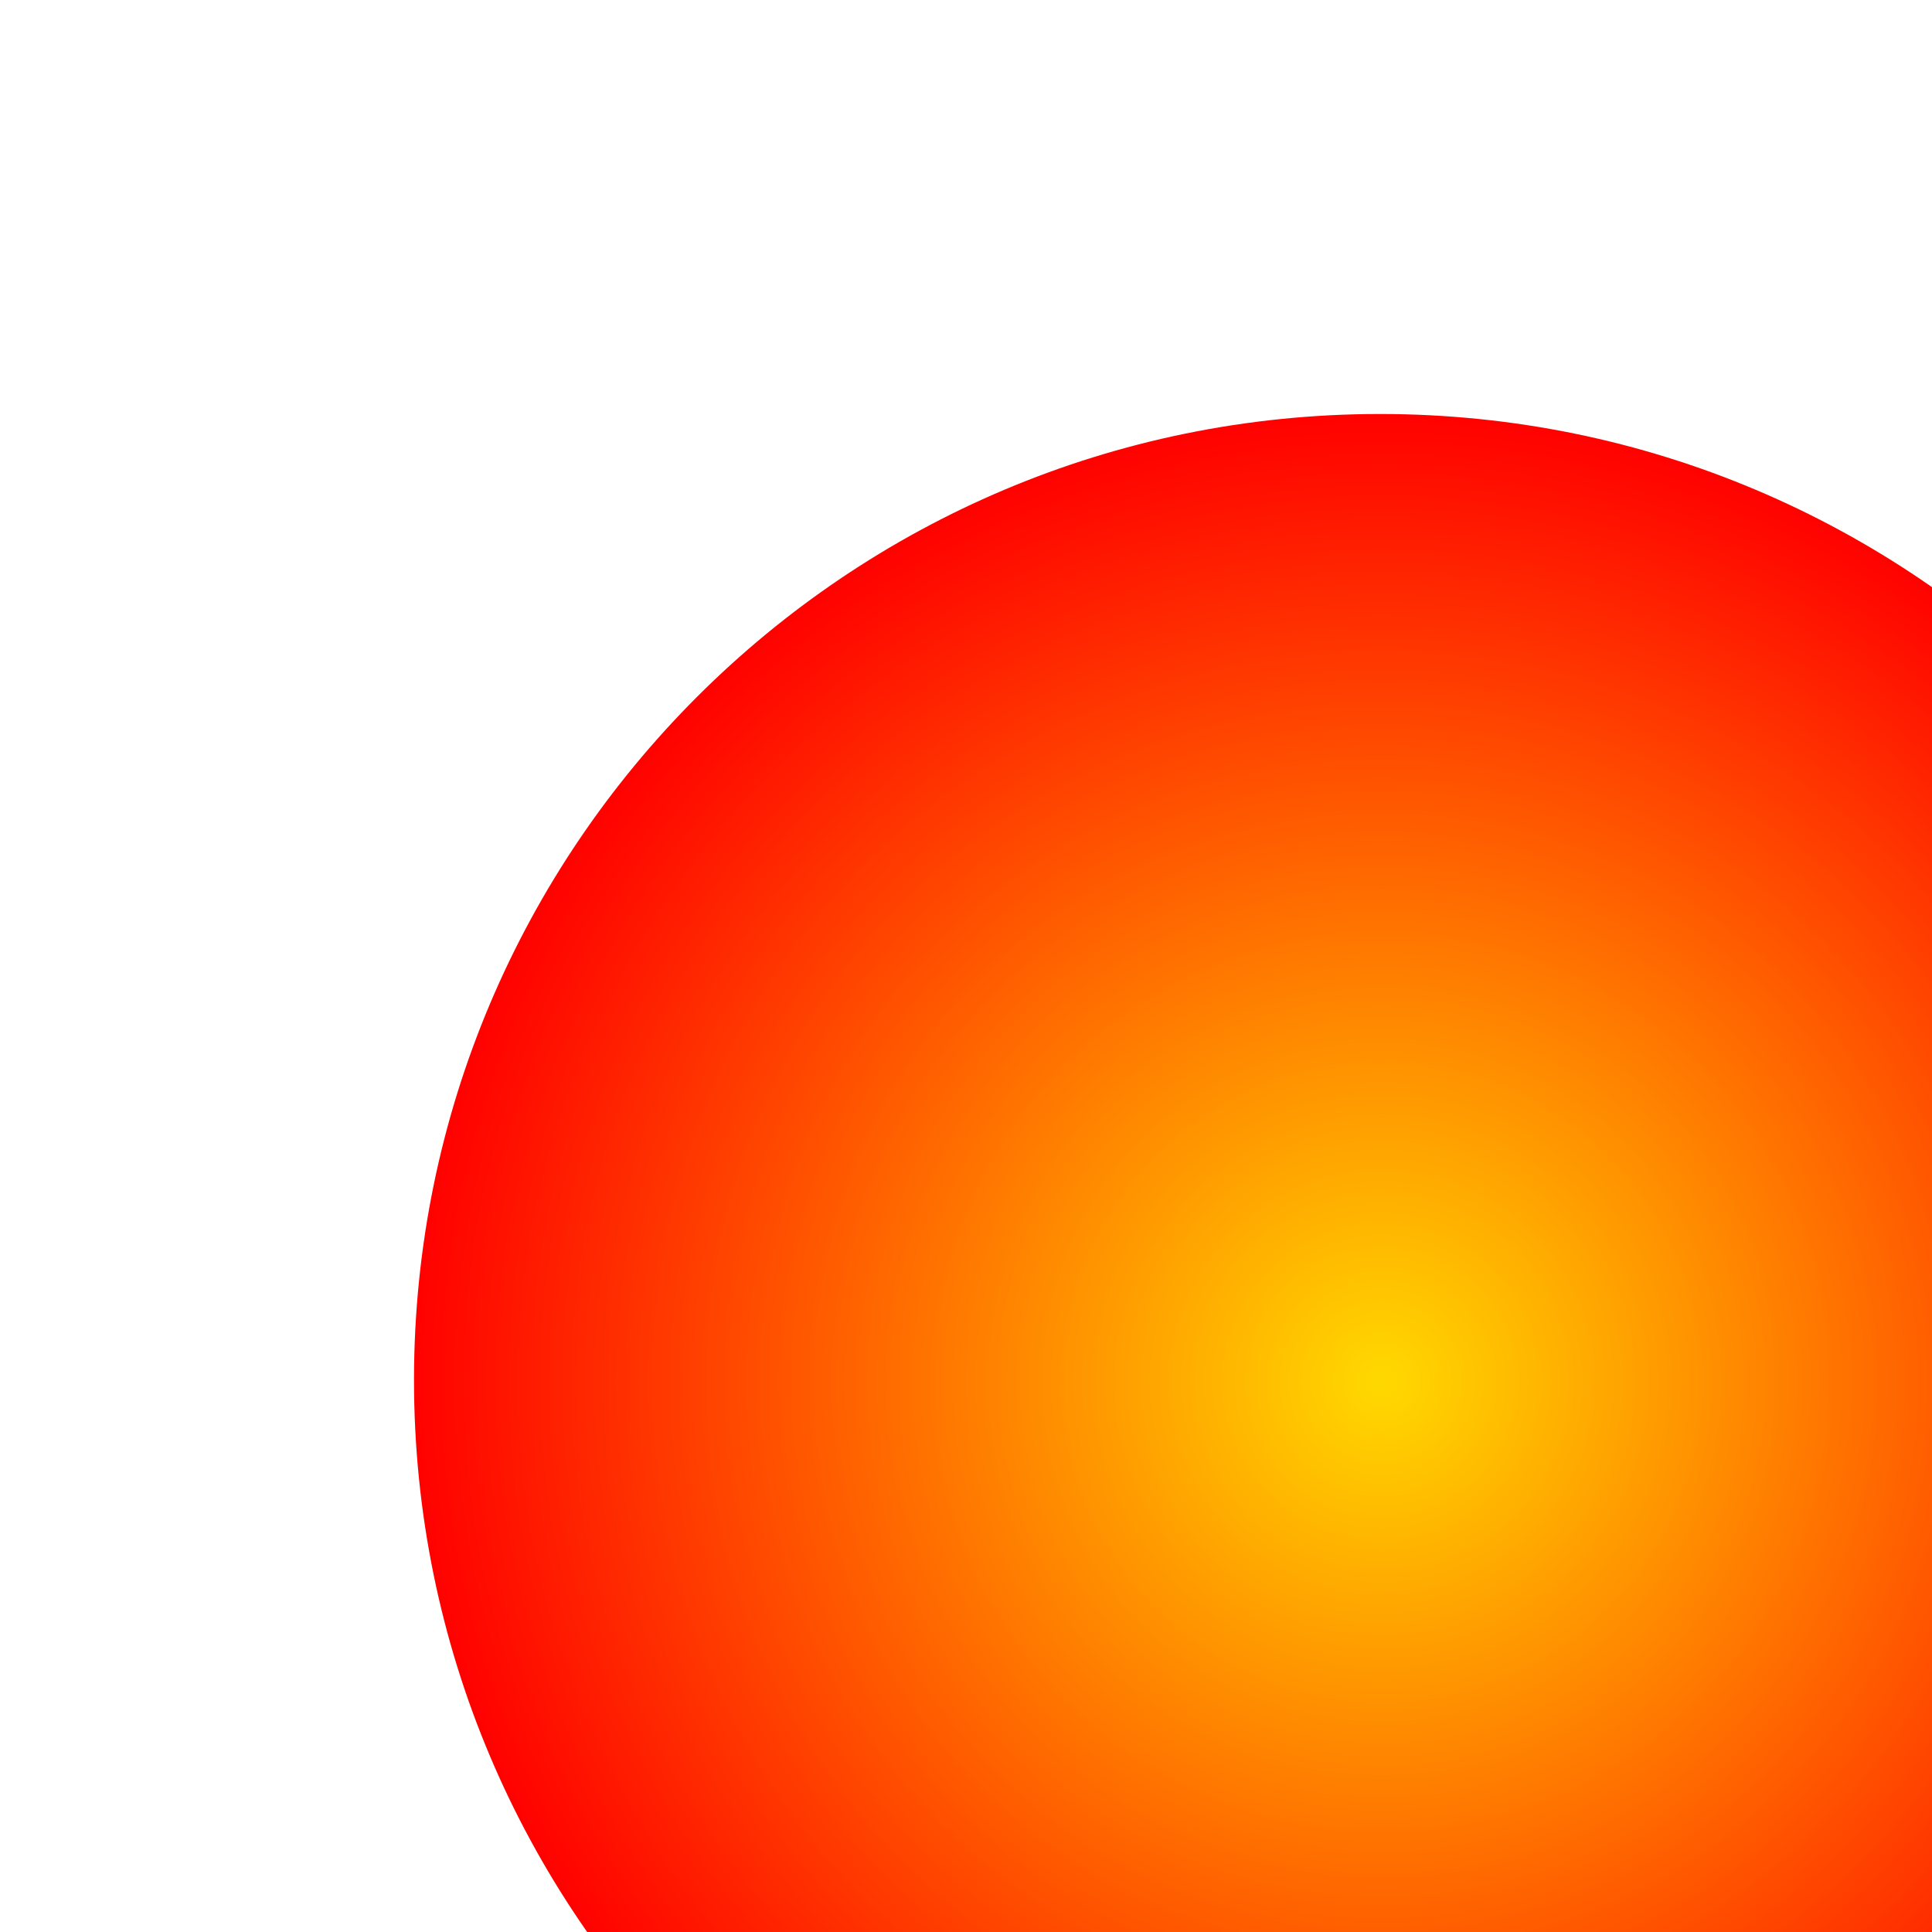
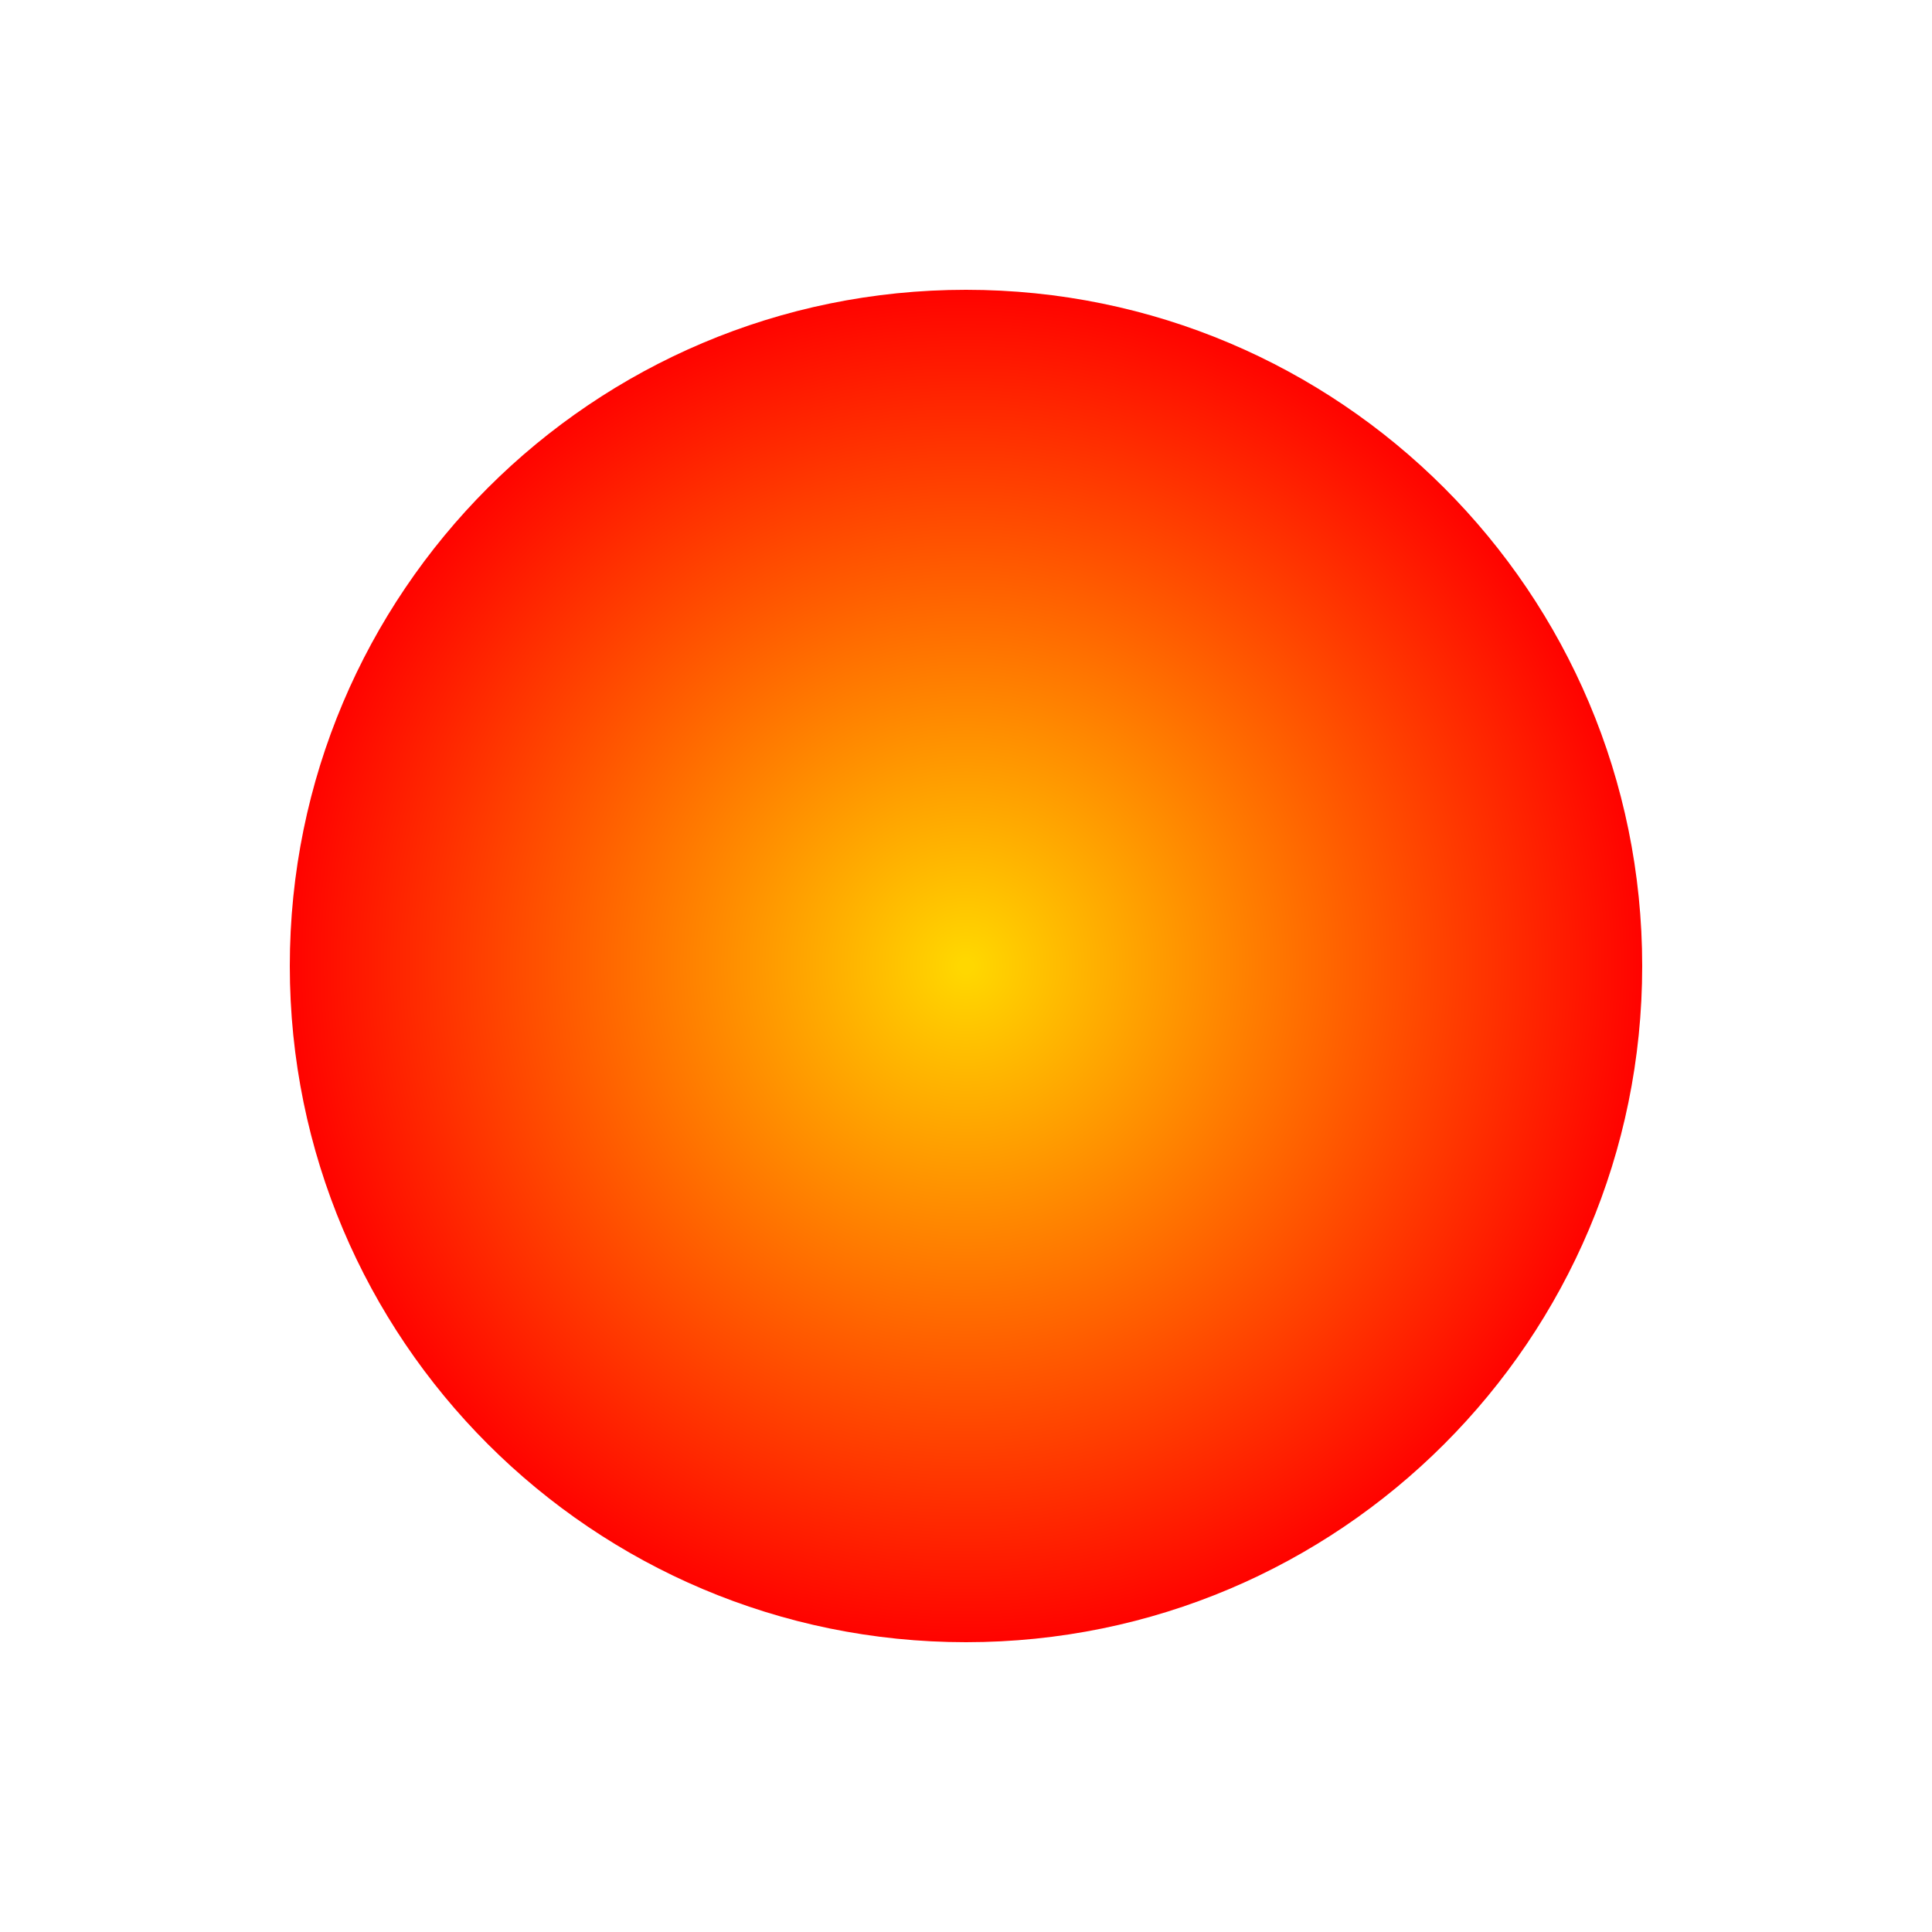
- <svg xmlns="http://www.w3.org/2000/svg" viewBox="0 0  ">
+ <svg xmlns="http://www.w3.org/2000/svg" viewBox="0 0 100 100">
  <defs>
    <radialGradient id="myGradient">
      <stop offset="1%" stop-color="gold">
        <animate attributeName="offset" values=".1;.99;.1" dur="5s" repeatCount="indefinite" />
      </stop>
      <stop offset="100%" stop-color="red" />
    </radialGradient>
  </defs>
  <circle fill="url(#myGradient)" cx="50" cy="50" r="35" />
</svg>
